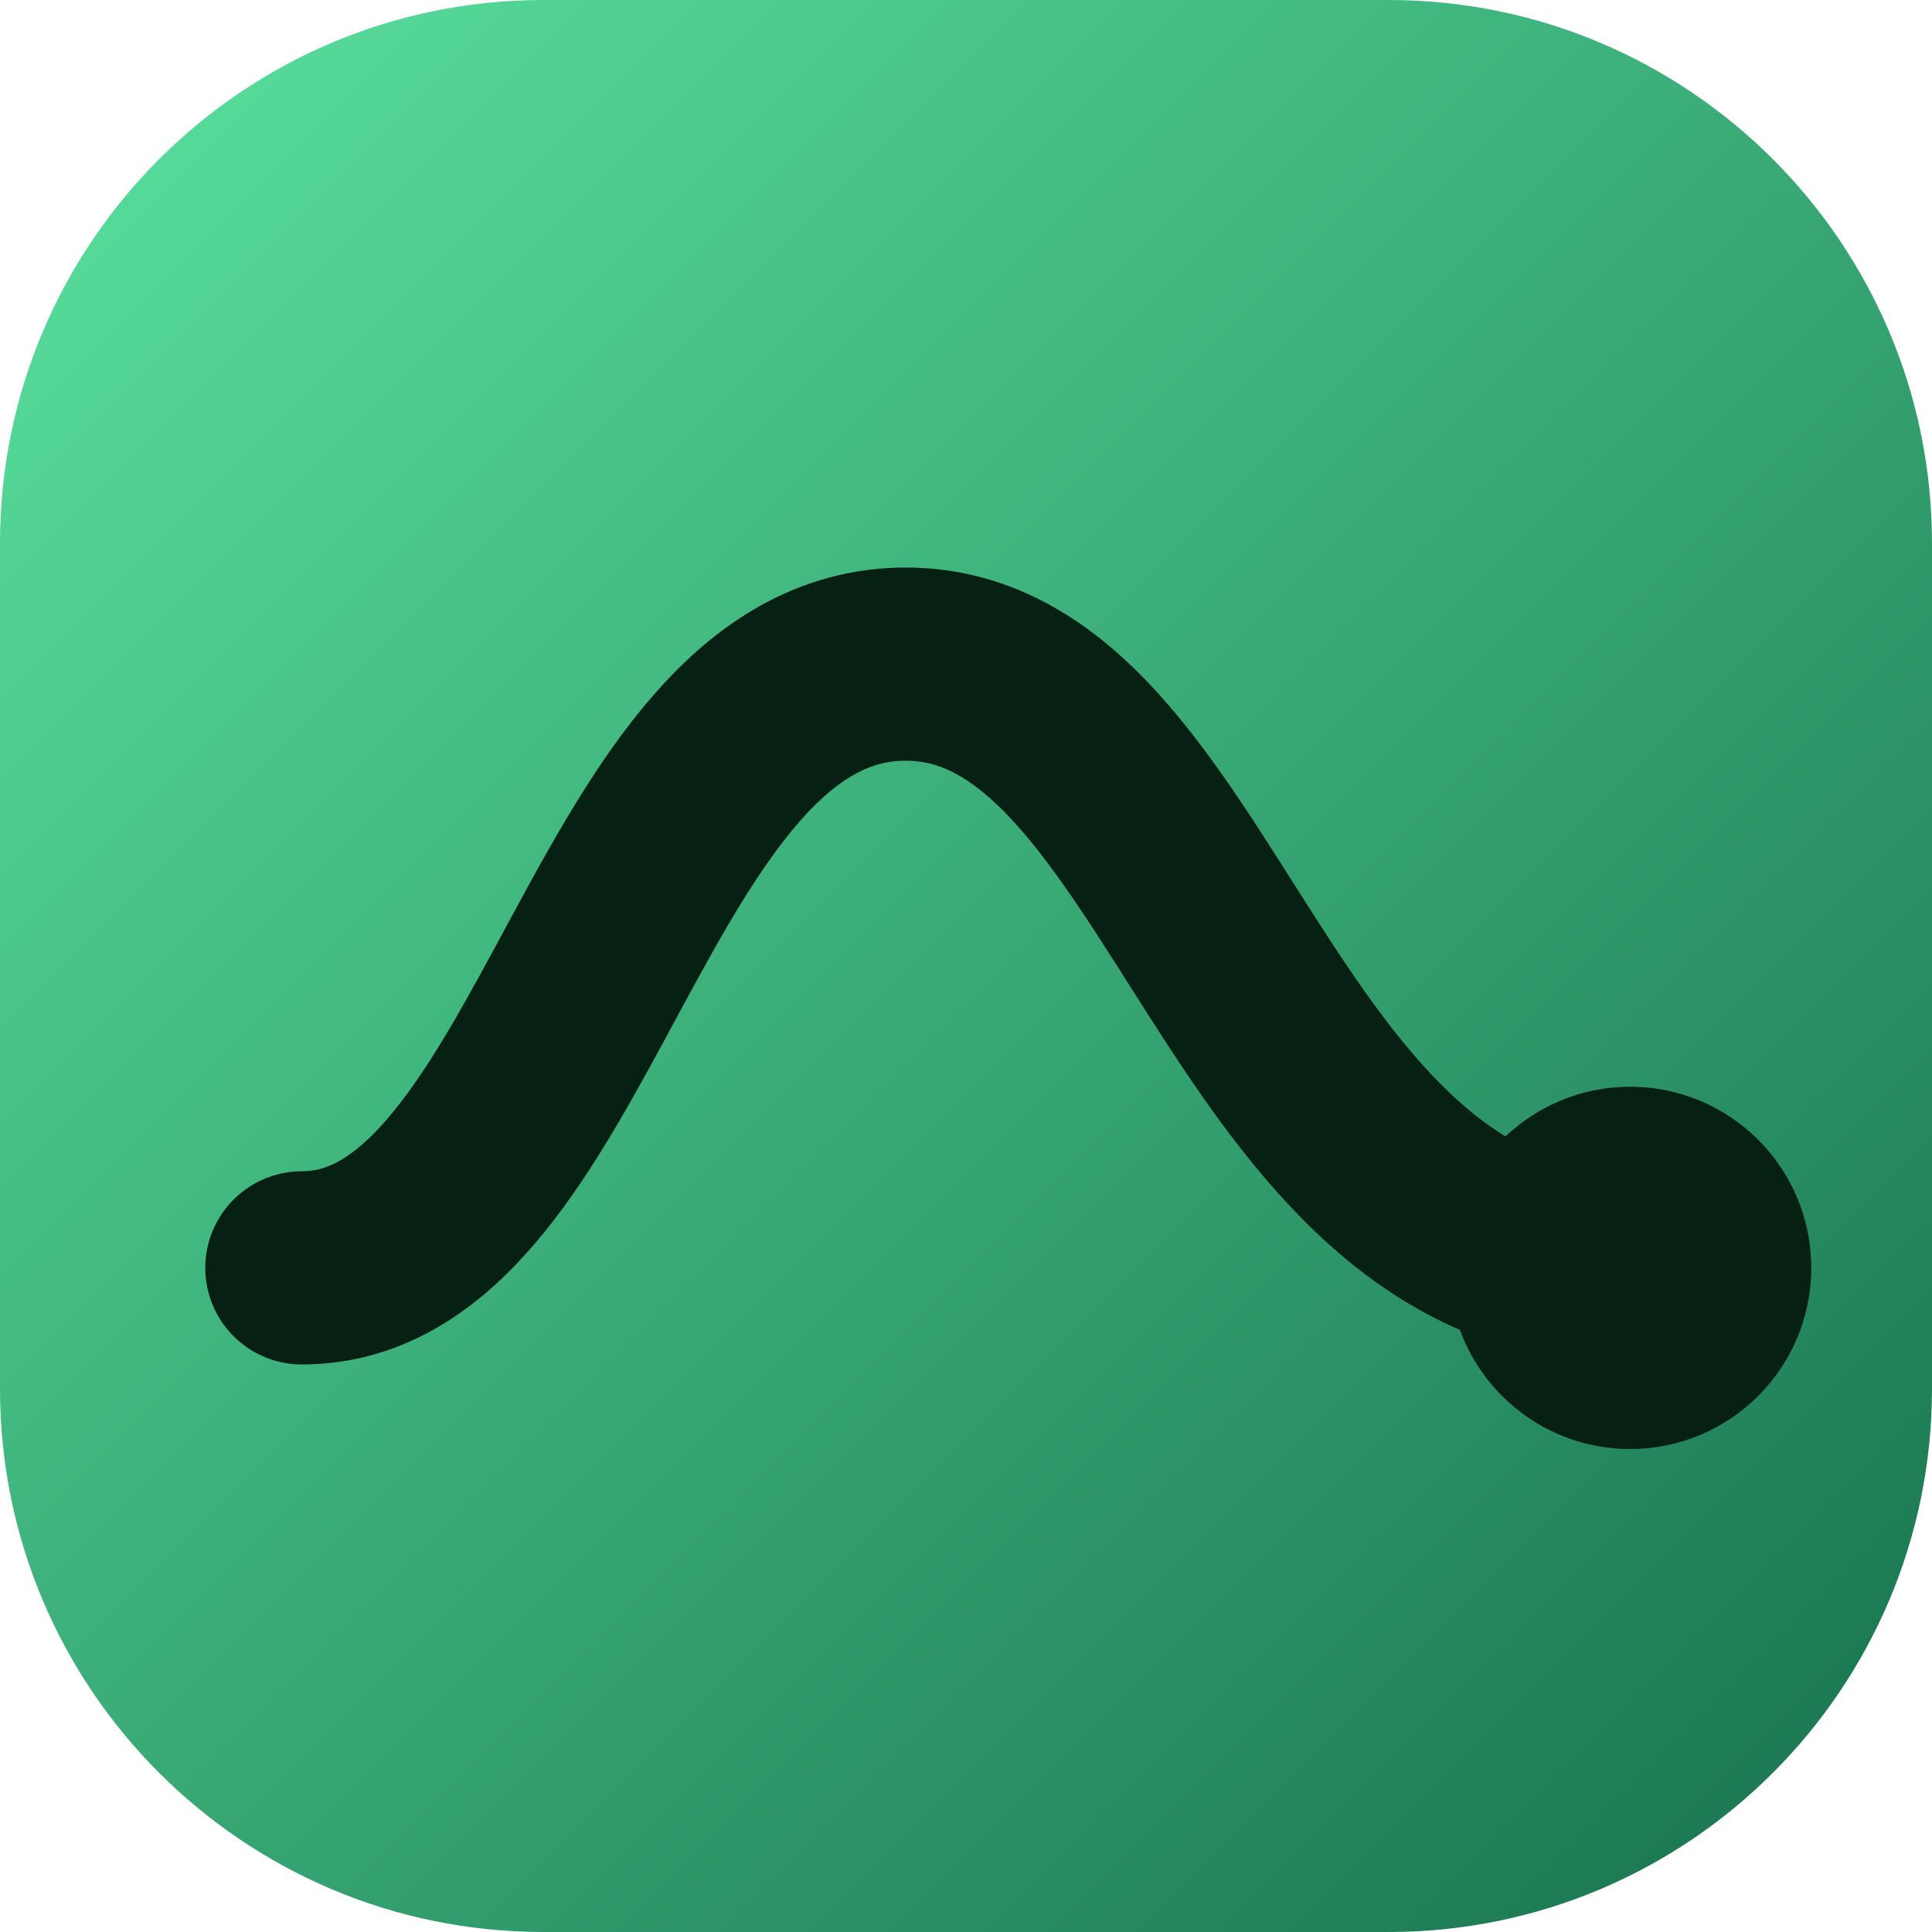
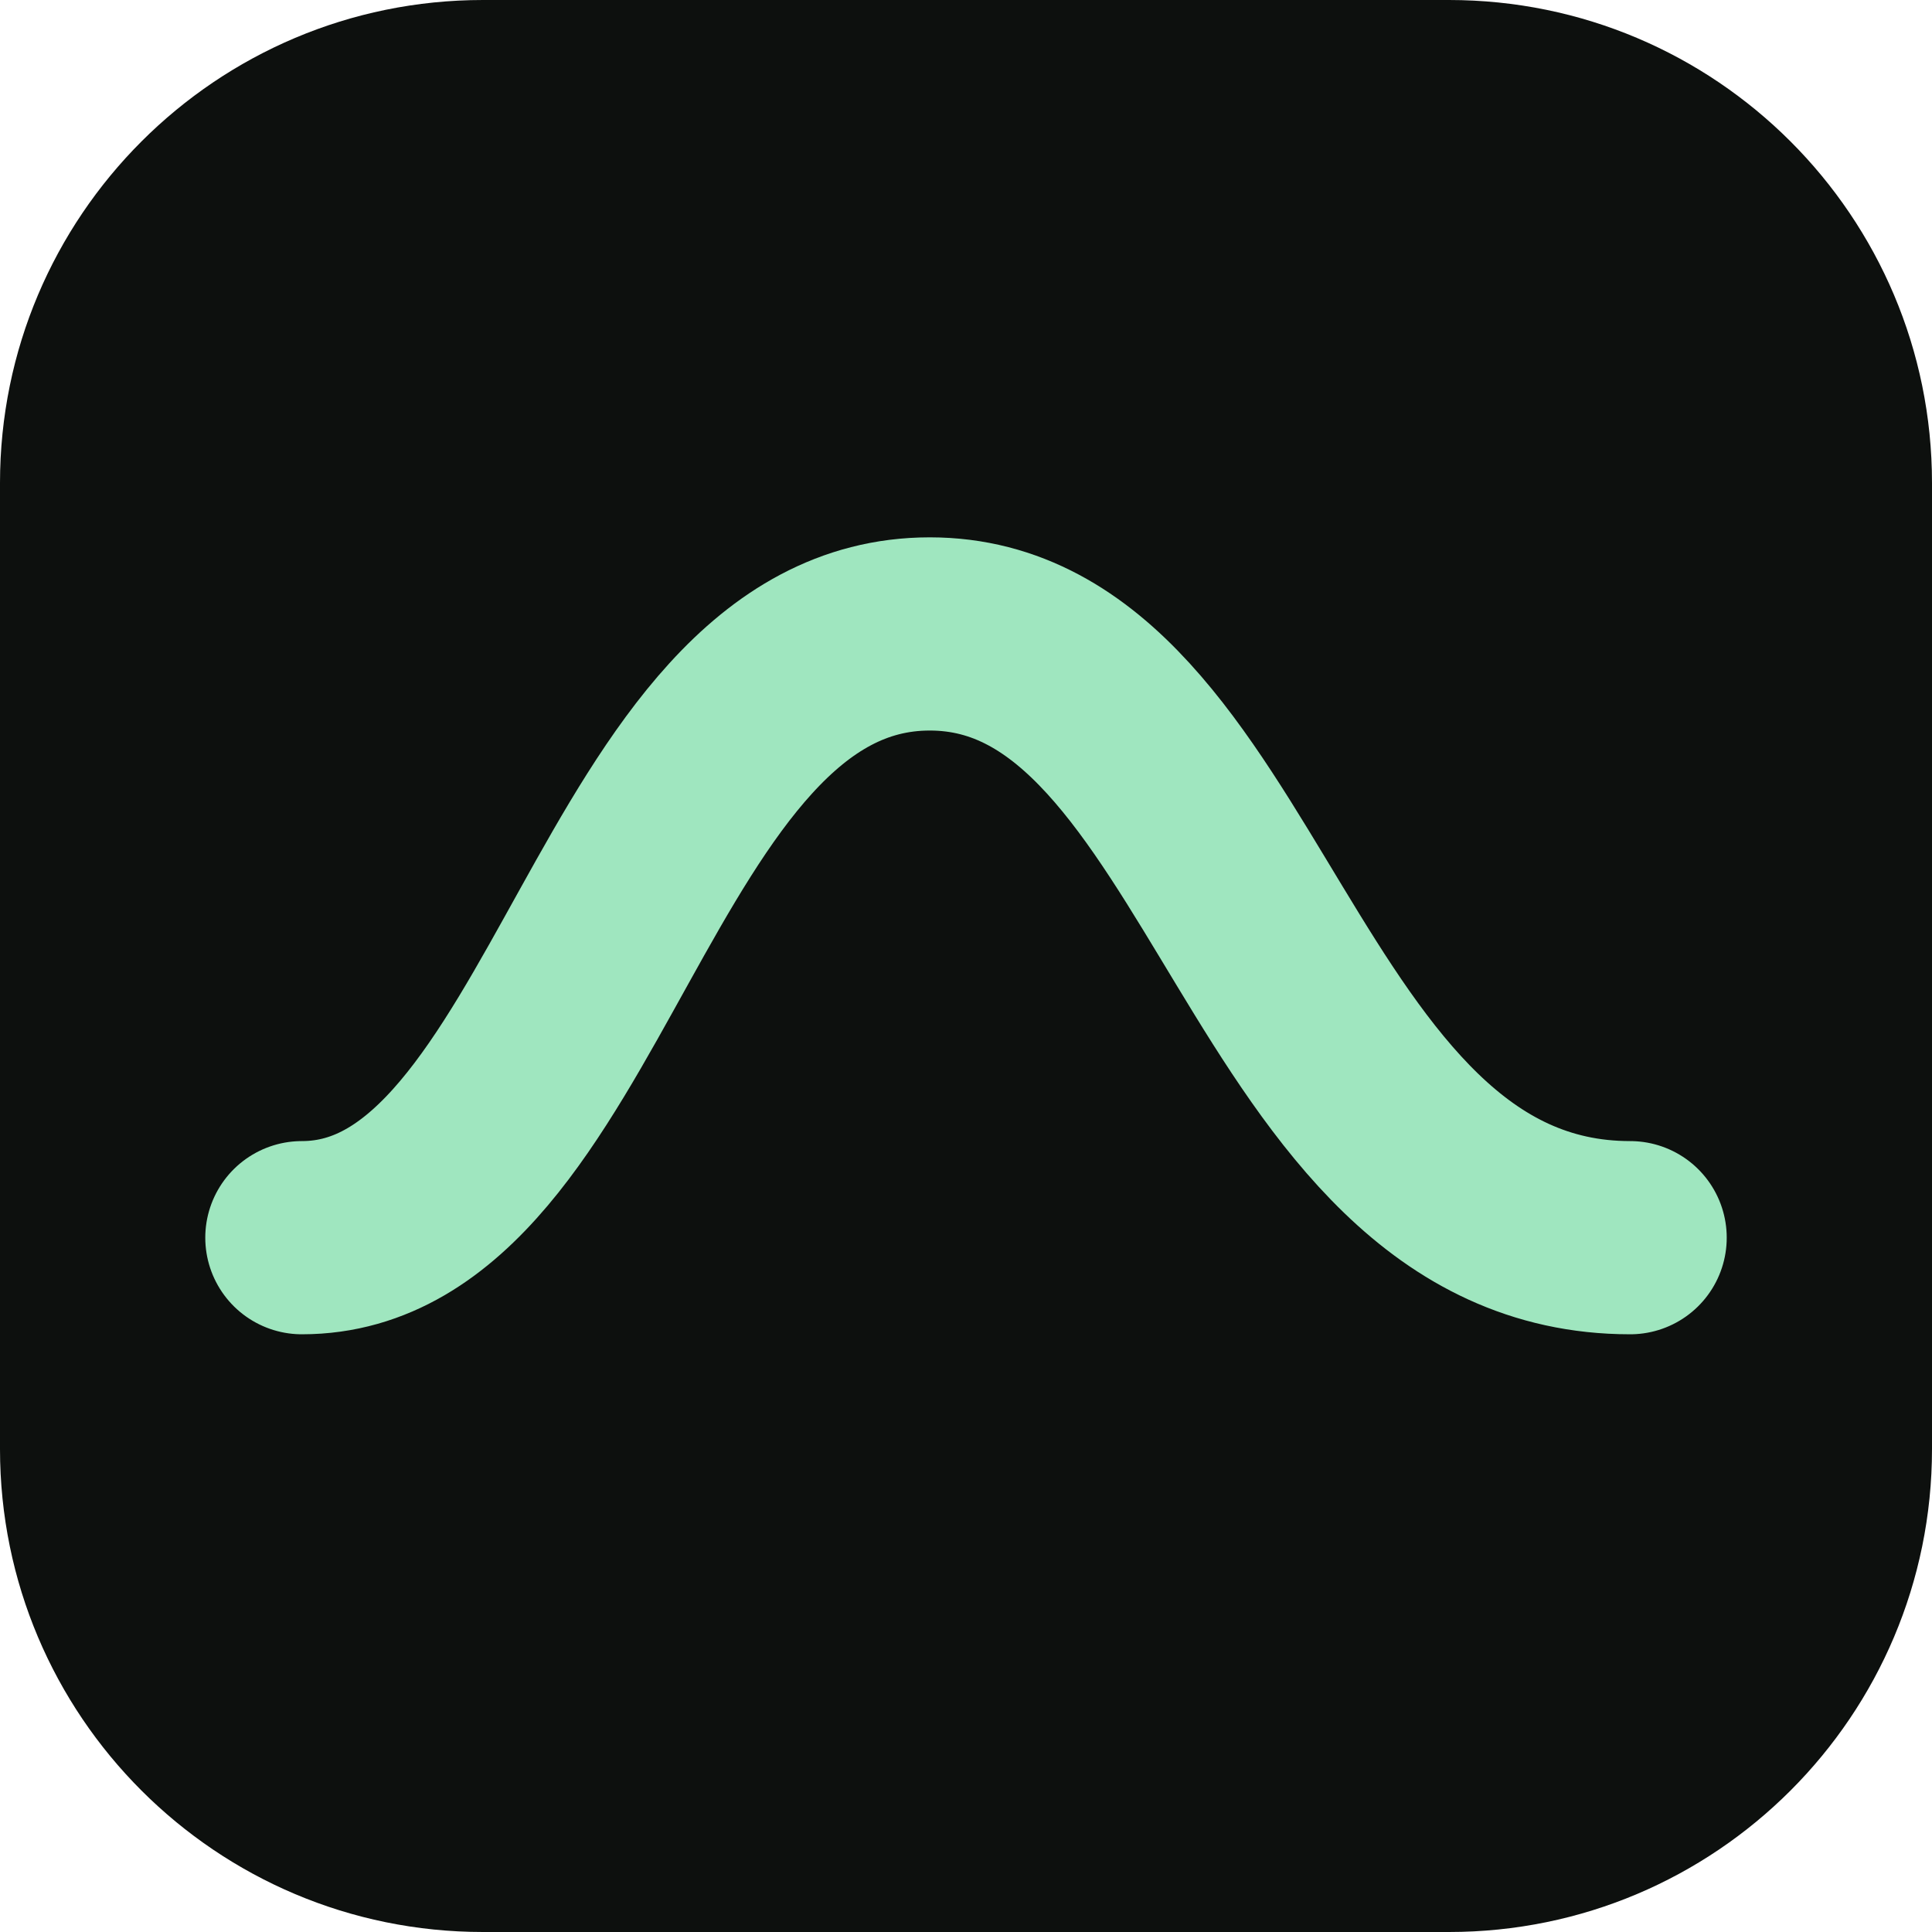
<svg xmlns="http://www.w3.org/2000/svg" viewBox="0 0 32 32">
-   <defs>
-     <linearGradient id="a" x1="0" y1="0" x2="1" y2="1">
-       <stop offset="0" stop-color="#5be3a0" />
-       <stop offset="1" stop-color="#17704c" />
-     </linearGradient>
-   </defs>
-   <rect width="32" height="32" rx="9" fill="url(#a)" />
-   <path d="M5 21c4.4 0 5.2-10 10-10s5.6 10 12 10" stroke="#062014" stroke-width="3.2" fill="none" stroke-linecap="round" />
-   <circle cx="27" cy="21" r="3" fill="#062014" />
+   <rect width="32" height="32" rx="8" fill="#0d100e" />
+   <path d="M5 20.5c4.6 0 5.3-10 10.4-10S21 20.5 27 20.5" stroke="#9fe6bf" stroke-width="3.2" fill="none" stroke-linecap="round" />
</svg>
